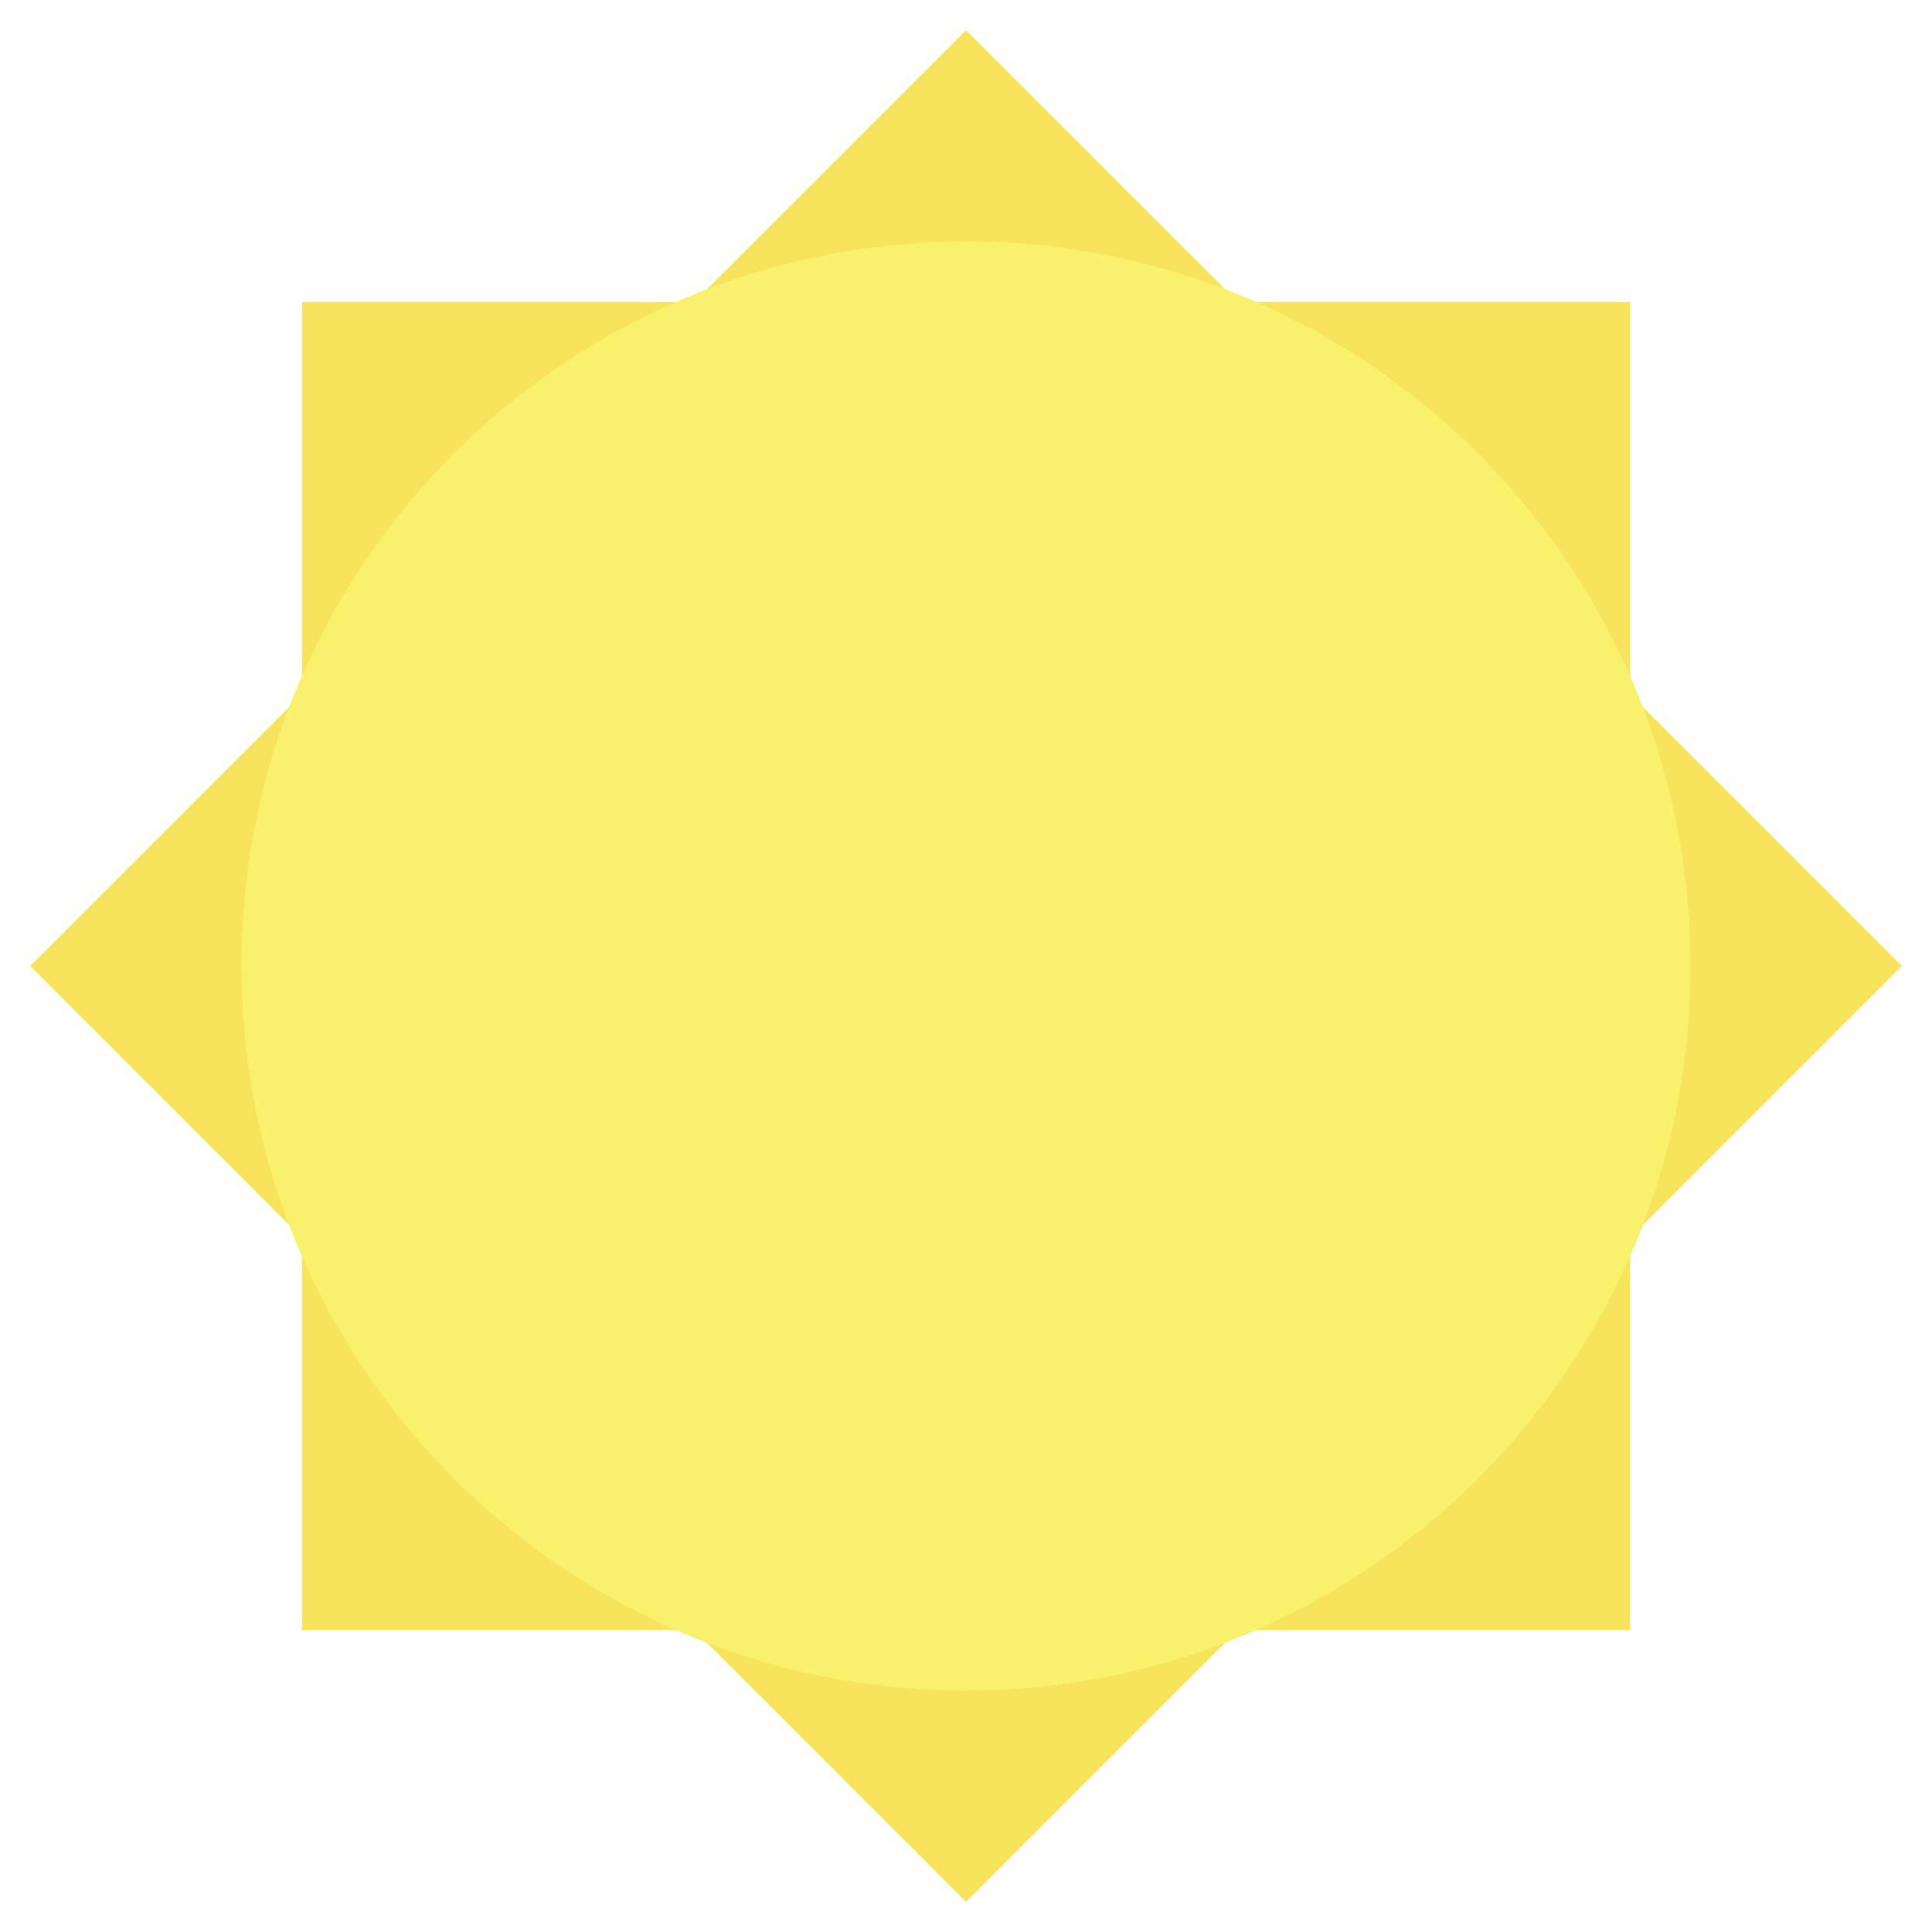
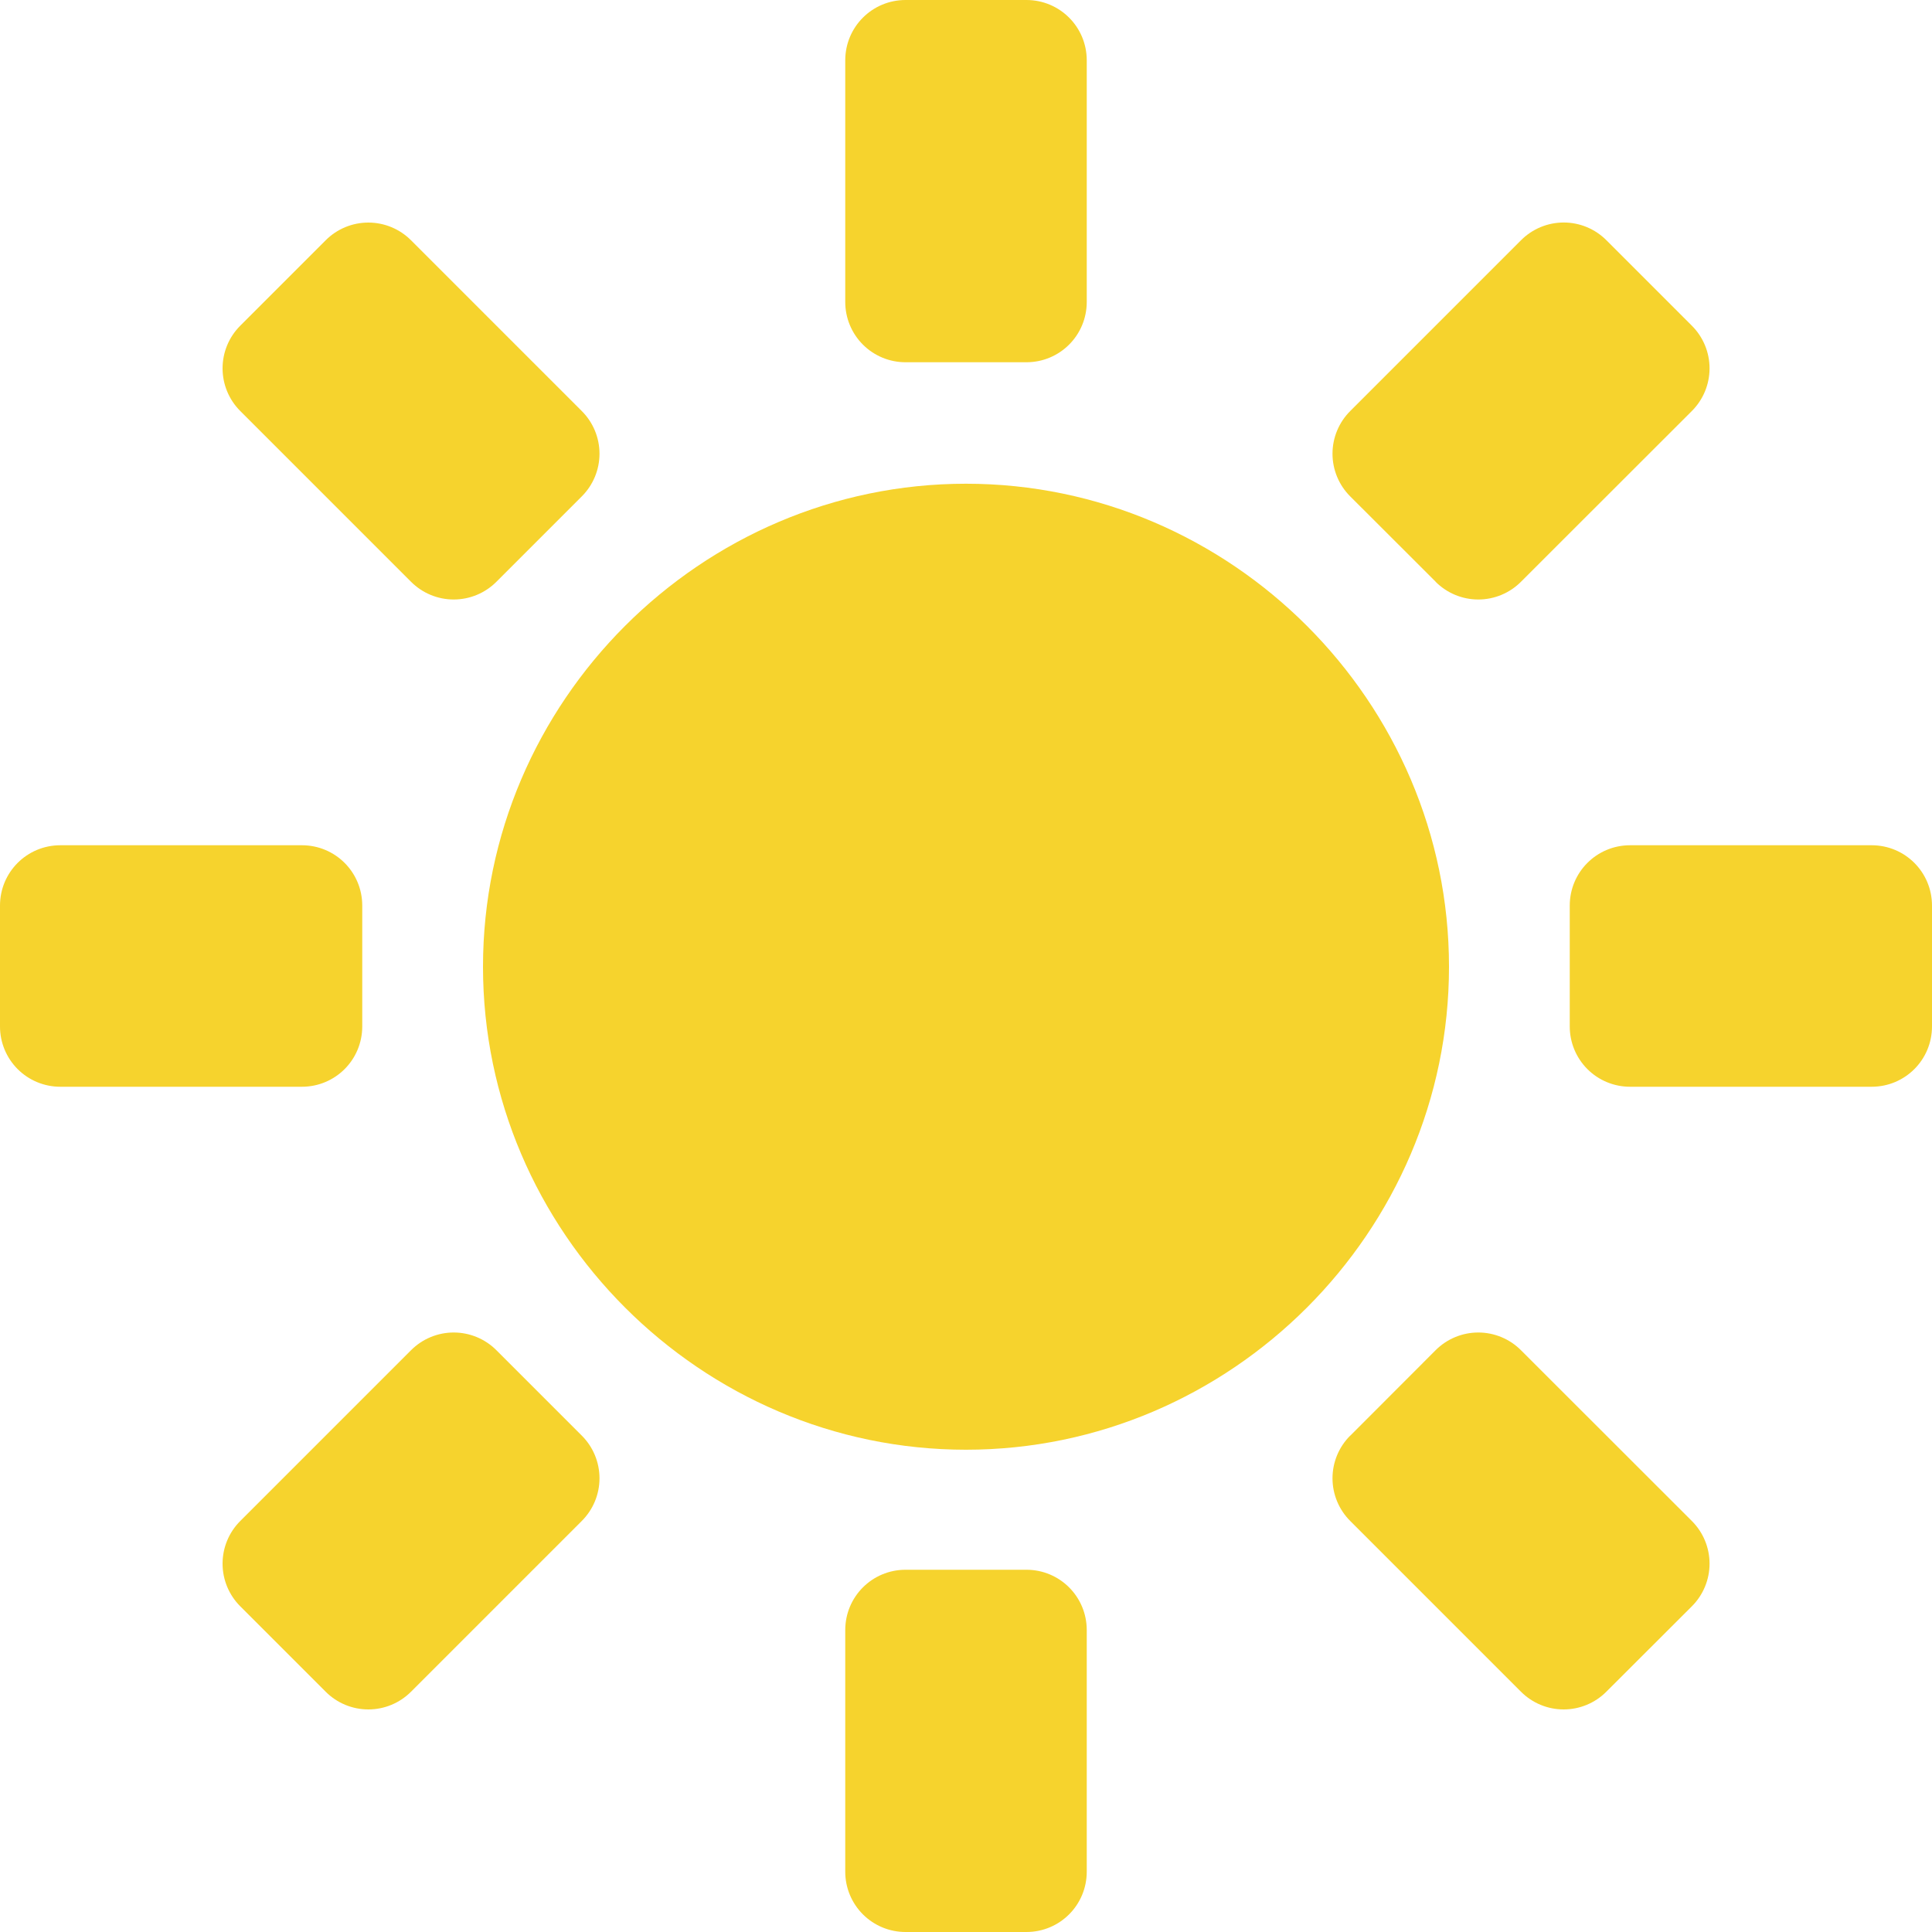
- <svg xmlns="http://www.w3.org/2000/svg" width="64px" height="64px" viewBox="0 0 64 64" version="1.1" id="svg23">
-   <defs id="defs14">
-     <linearGradient id="linear0" gradientUnits="userSpaceOnUse" x1="188.444" y1="-77.782" x2="261.099" y2="-150.437" gradientTransform="matrix(0.353553,0.353553,0.353553,-0.353553,-0.0000545287,-85.99987)">
-       <stop offset="0" style="stop-color:rgb(96.471%,82.745%,17.647%);stop-opacity:1;" id="stop2" />
-       <stop offset="1" style="stop-color:rgb(96.078%,76.078%,6.667%);stop-opacity:1;" id="stop4" />
-     </linearGradient>
-     <radialGradient id="radial0" gradientUnits="userSpaceOnUse" cx="280.994" cy="488.848" fx="280.994" fy="488.848" r="224" gradientTransform="matrix(0.1735,0,0,0.171115,-16.753,-64.741)">
-       <stop offset="0" style="stop-color:rgb(99.216%,98.039%,81.176%);stop-opacity:1;" id="stop7" />
-       <stop offset="0.4" style="stop-color:rgb(97.647%,94.118%,41.961%);stop-opacity:1;" id="stop9" />
-       <stop offset="1" style="stop-color:rgb(96.471%,82.745%,17.647%);stop-opacity:1;" id="stop11" />
-     </radialGradient>
-   </defs>
-   <g id="surface1">
-     <path style="stroke:none;fill-rule:nonzero;fill:#f8e45c;fill-opacity:1" d="M 10 10 L 54 10 L 54 54 L 10 54 Z M 10 10 " id="path16" />
-     <path style="stroke:none;fill-rule:nonzero;fill:#f8e45c" d="M 1 32 L 32 63 L 63 32 L 32 1 Z M 1 32 " id="path18" />
-     <path style="stroke:none;fill-rule:nonzero;fill:#f9f06b" d="M 56 32 C 56 45.254 45.254 56 32 56 C 18.746 56 8 45.254 8 32 C 8 18.746 18.746 8 32 8 C 45.254 8 56 18.746 56 32 Z M 56 32 " id="path20" />
+ <svg xmlns="http://www.w3.org/2000/svg" width="16" height="16" version="1.1" id="svg8">
+   <defs id="defs12" />
+   <g id="g843">
+     <path d="m 8,4.006 c -2.195,0 -4,1.805 -4,4 0,2.195 1.805,4 4,4 2.195,0 4,-1.805 4,-4 0,-2.195 -1.805,-4 -4,-4 z" style="line-height:normal;-inkscape-font-specification:Sans;font-variant-ligatures:normal;font-variant-position:normal;font-variant-caps:normal;font-variant-numeric:normal;font-variant-alternates:normal;font-feature-settings:normal;text-indent:0;text-align:start;text-decoration:none;text-decoration-line:none;text-decoration-style:solid;text-decoration-color:#000000;text-transform:none;text-orientation:mixed;shape-padding:0;isolation:auto;mix-blend-mode:normal;fill:#f6d32d;marker:none;fill-opacity:1" color="#bebebe" font-weight="400" font-family="Sans" overflow="visible" id="path2" />
+     <path d="m 7.5,0 h 1 C 8.777,0 9,0.223 9,0.5 v 2 C 9,2.777 8.777,3 8.5,3 h -1 A 0.499,0.499 0 0 1 7,2.5 v -2 C 7,0.223 7.223,0 7.5,0 Z m 0,13 h 1 C 8.777,13 9,13.223 9,13.5 v 2 C 9,15.777 8.777,16 8.5,16 h -1 A 0.499,0.499 0 0 1 7,15.5 v -2 C 7,13.223 7.223,13 7.5,13 Z M 1.99,2.697 2.697,1.99 a 0.499,0.499 0 0 1 0.707,0 l 1.414,1.414 a 0.499,0.499 0 0 1 0,0.707 L 4.111,4.818 a 0.499,0.499 0 0 1 -0.707,0 L 1.99,3.404 a 0.499,0.499 0 0 1 0,-0.707 z m 9.192,9.193 0.707,-0.708 a 0.499,0.499 0 0 1 0.707,0 l 1.415,1.414 a 0.499,0.499 0 0 1 0,0.707 l -0.708,0.707 a 0.499,0.499 0 0 1 -0.707,0 l -1.414,-1.414 a 0.499,0.499 0 0 1 0,-0.707 z M 2.697,14.01 1.99,13.303 a 0.499,0.499 0 0 1 0,-0.707 l 1.414,-1.414 a 0.499,0.499 0 0 1 0.707,0 l 0.707,0.707 a 0.499,0.499 0 0 1 0,0.707 L 3.404,14.01 a 0.499,0.499 0 0 1 -0.707,0 z M 11.89,4.818 11.182,4.111 a 0.499,0.499 0 0 1 0,-0.707 L 12.596,1.99 a 0.499,0.499 0 0 1 0.708,0 l 0.707,0.707 a 0.499,0.499 0 0 1 0,0.707 l -1.415,1.414 a 0.499,0.499 0 0 1 -0.707,0 z M 16,7.5 v 1 C 16,8.777 15.777,9 15.5,9 h -2 A 0.499,0.499 0 0 1 13,8.5 v -1 C 13,7.223 13.223,7 13.5,7 h 2 C 15.777,7 16,7.223 16,7.5 Z m -13,0 v 1 C 3,8.777 2.777,9 2.5,9 h -2 A 0.499,0.499 0 0 1 0,8.5 v -1 C 0,7.223 0.223,7 0.5,7 h 2 C 2.777,7 3,7.223 3,7.5 Z" id="path4" style="fill:#f6d32d;fill-opacity:1" />
  </g>
</svg>
